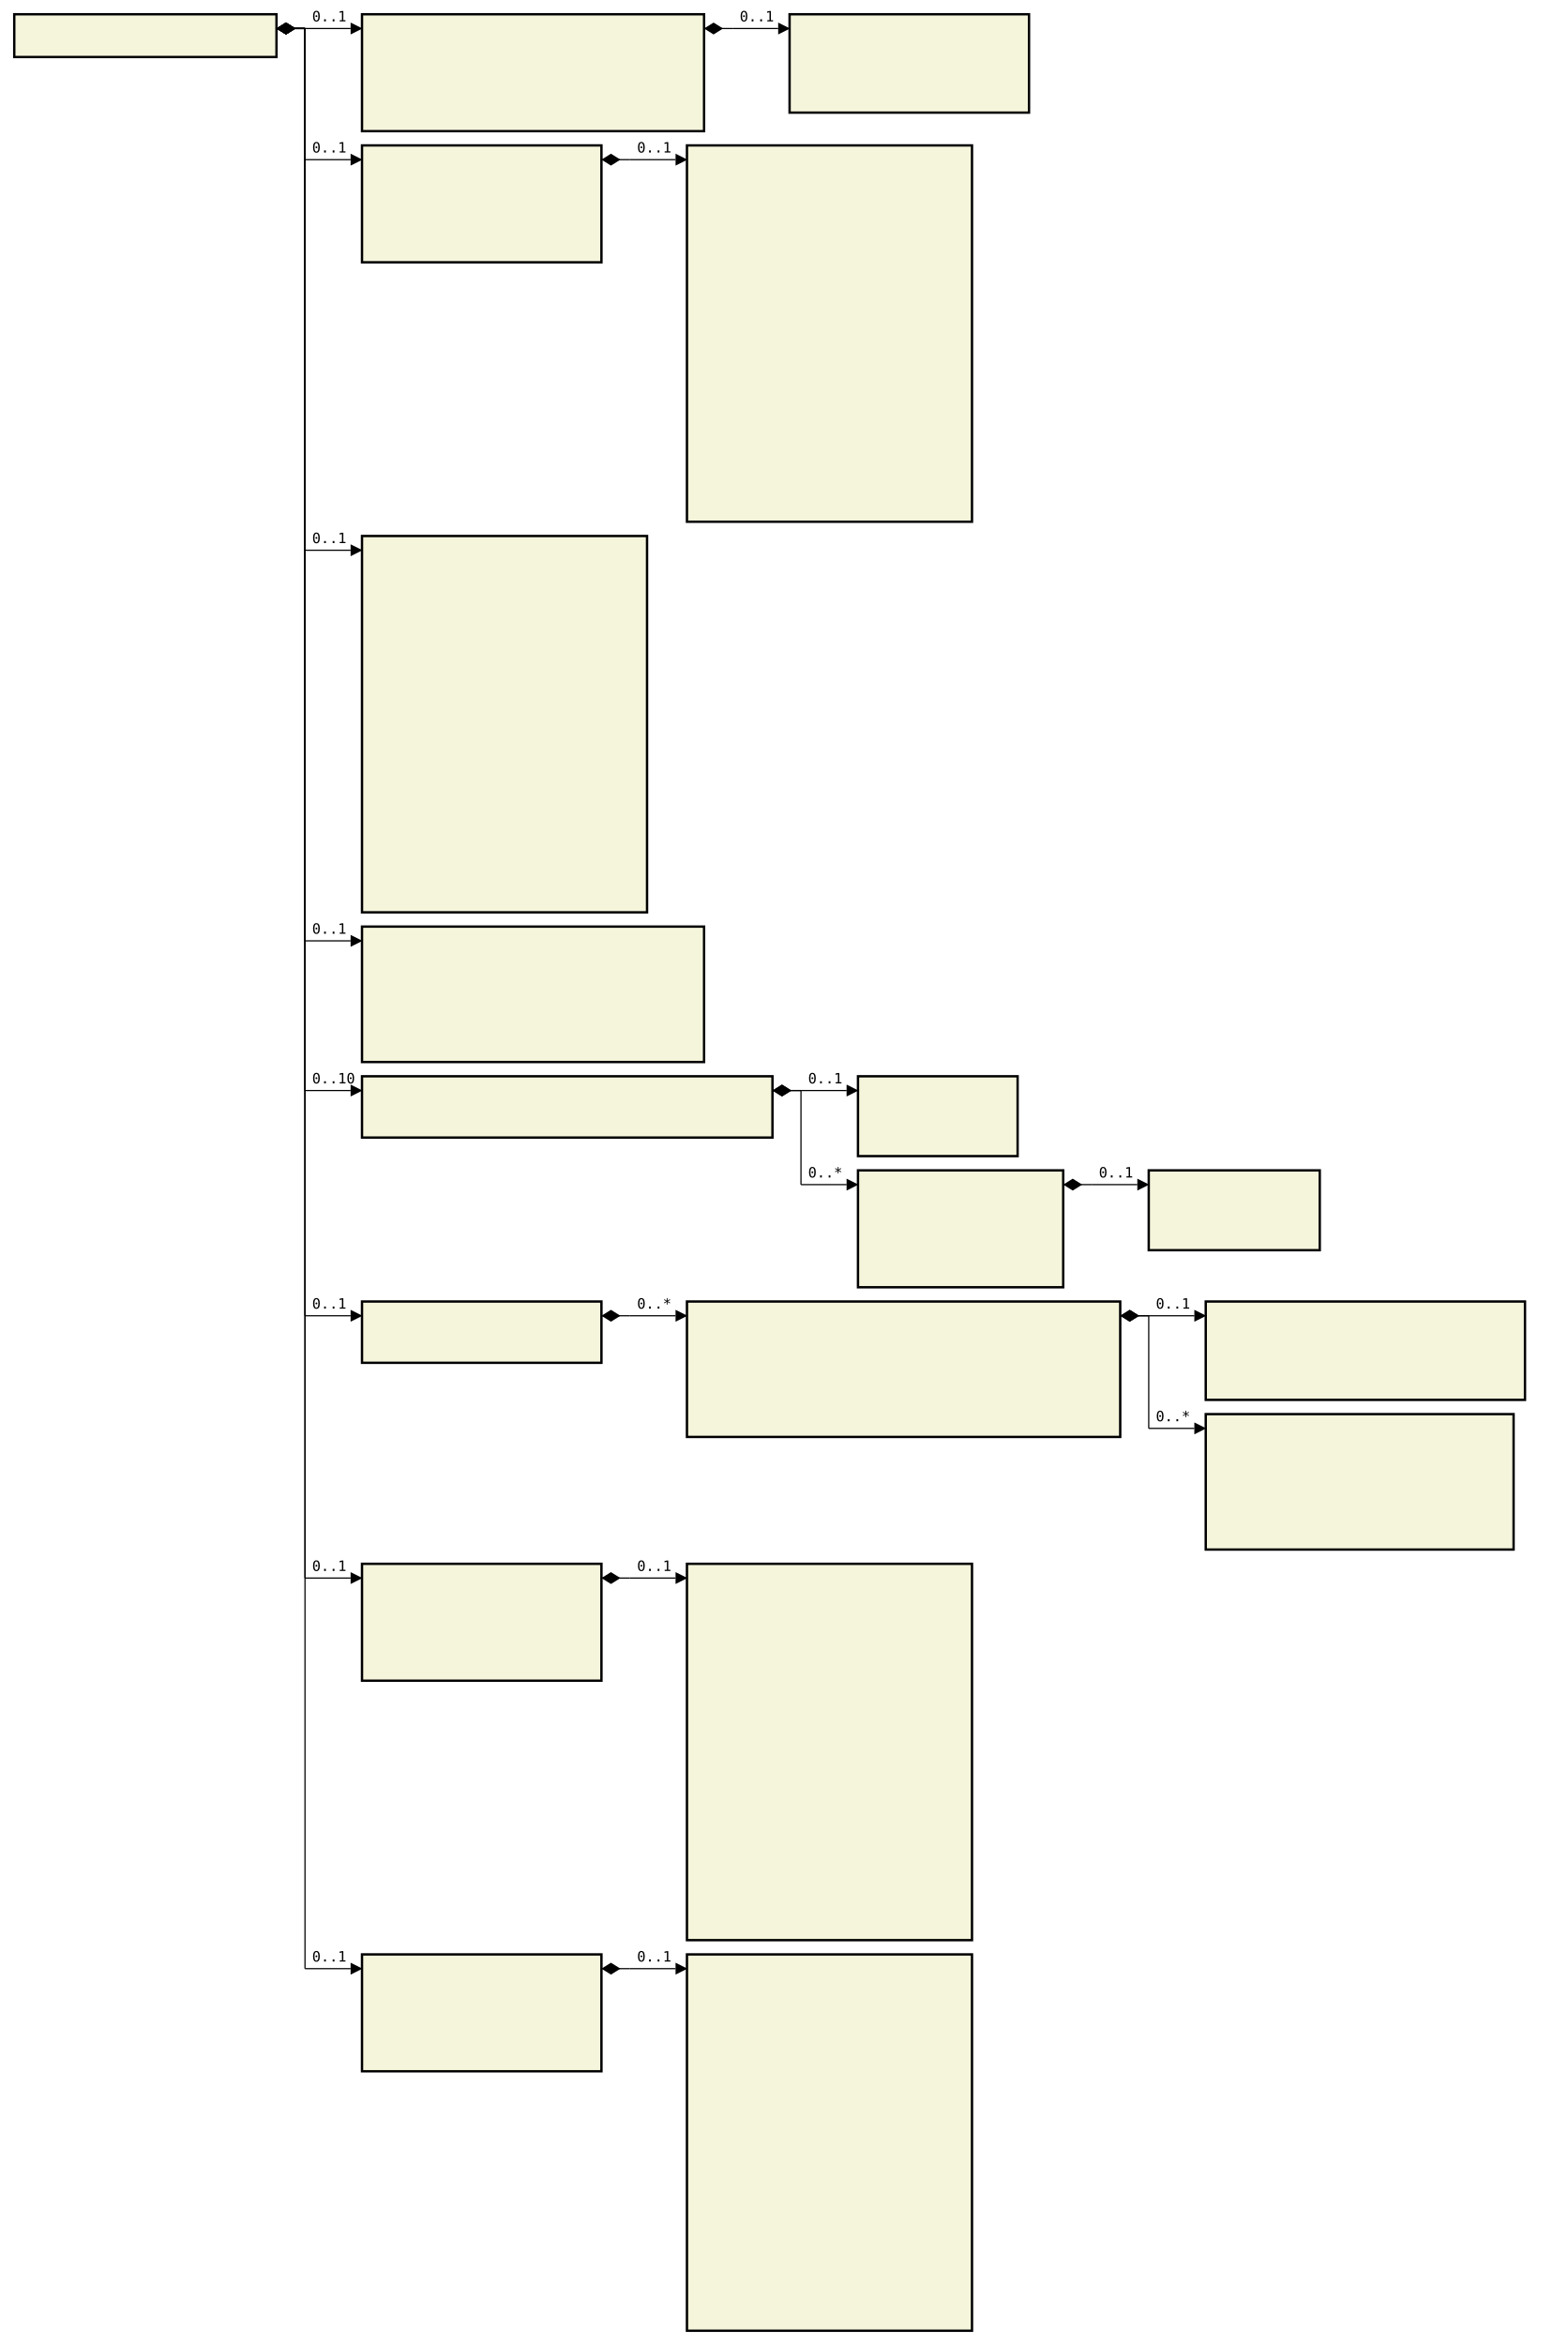
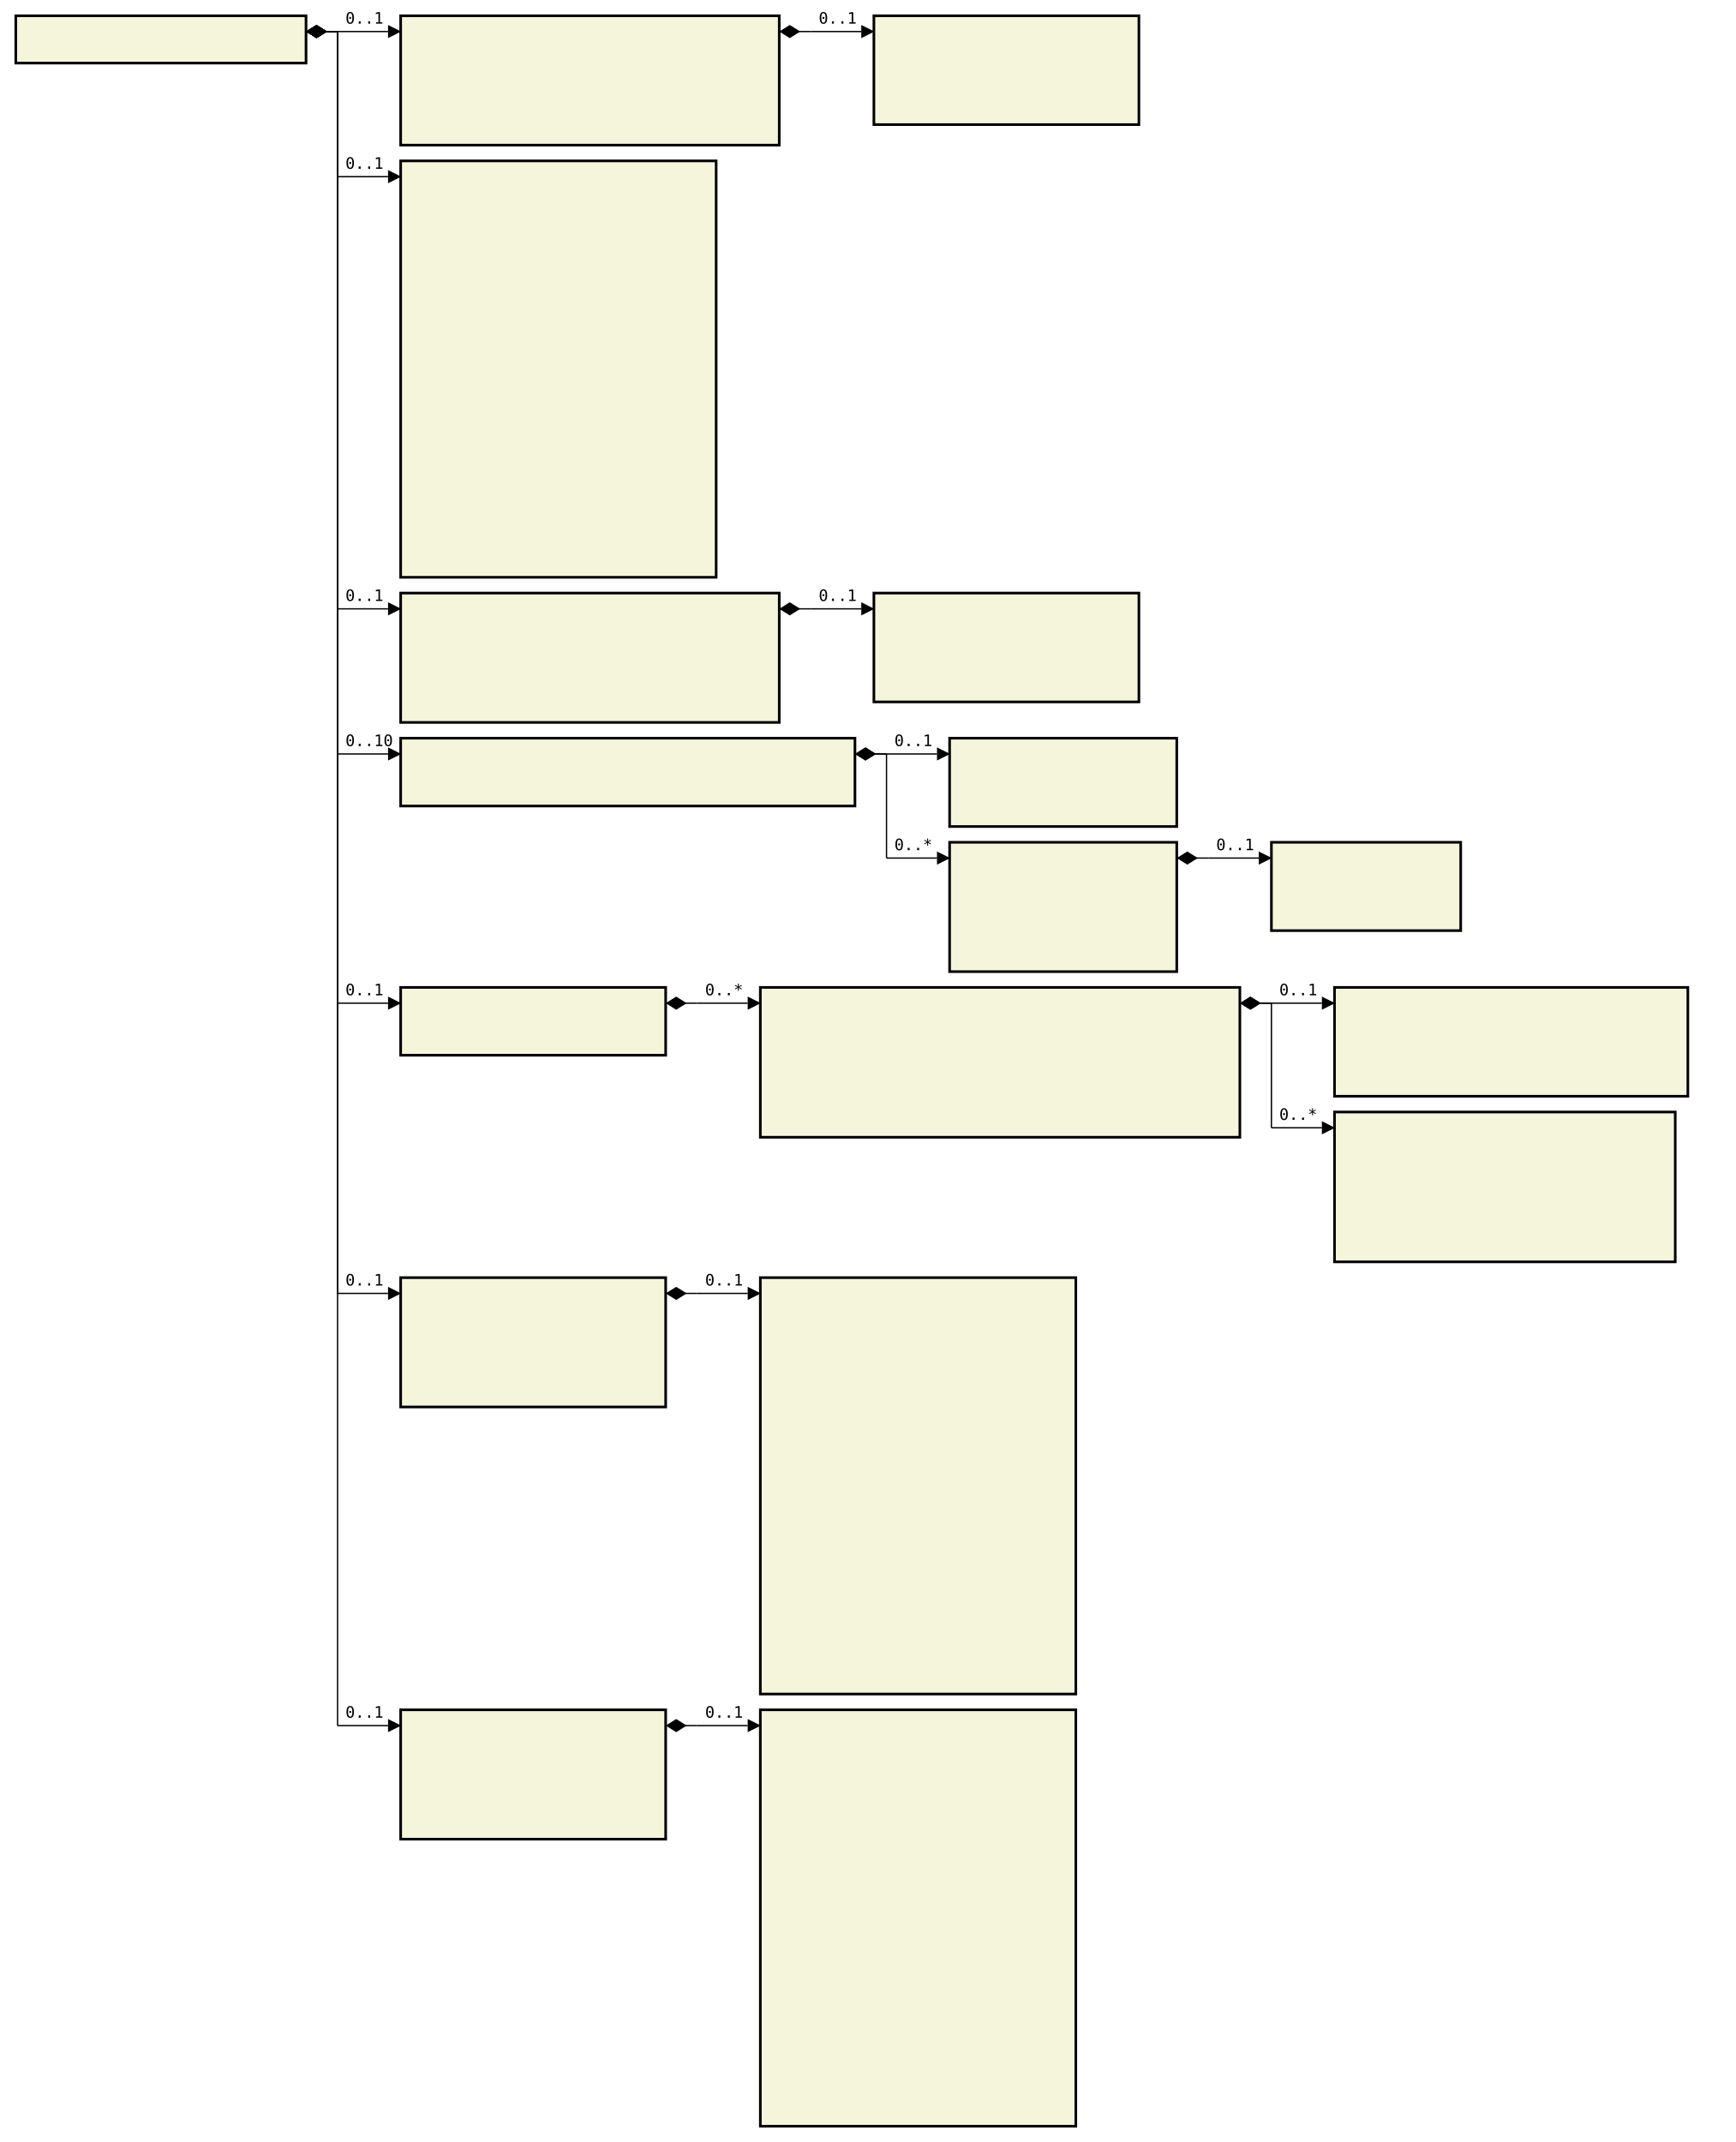
- <svg xmlns="http://www.w3.org/2000/svg" font-family="monospace" width="110em" height="164.5em" style="background-color:white">
+ <svg xmlns="http://www.w3.org/2000/svg" font-family="monospace" width="110em" height="135.8em" style="background-color:white">
  <defs>
    <marker id="Triangle" viewBox="0 0 10 10" refX="0" refY="5" markerUnits="strokeWidth" markerWidth="15" markerHeight="10" orient="auto">
      <path d="M 0 0 L 10 5 L 0 10 z" />
    </marker>
    <marker id="Diamond" viewBox="0 0 16 10" refX="0" refY="5" markerUnits="strokeWidth" markerWidth="20" markerHeight="10" orient="auto">
      <path d="M 0 5 L 8 10 L 16 5 L 8 0 z" />
    </marker>
  </defs>
  <rect x="1em" y="1em" width="18.4em" height="3em" fill="beige" stroke="black" stroke-width="2" />
  <text style="font-weight:bold" text-anchor="middle" x="10.2em" y="2.3em" fill="black">
</text>
  <rect x="25.4em" y="1em" width="24em" height="8.2em" fill="beige" stroke="black" stroke-width="2" />
  <text style="font-weight:bold" text-anchor="middle" x="37.4em" y="2.3em" fill="black">
</text>
  <text x="26.4em" y="4.3em" fill="darkslateblue">
</text>
  <text x="26.4em" y="5.6em" fill="darkslateblue">
</text>
  <text x="26.4em" y="6.9em" fill="darkslateblue">
</text>
  <text x="26.4em" y="8.2em" fill="darkslateblue">
</text>
  <rect x="55.4em" y="1em" width="16.8em" height="6.9em" fill="beige" stroke="black" stroke-width="2" />
  <text style="font-weight:bold" text-anchor="middle" x="63.8em" y="2.3em" fill="black">
</text>
  <text x="56.4em" y="4.3em" fill="darkslateblue">
</text>
  <text x="56.4em" y="5.6em" fill="darkslateblue">
</text>
  <text x="56.4em" y="6.9em" fill="darkslateblue">
</text>
-   <rect x="25.4em" y="10.2em" width="16.8em" height="8.2em" fill="beige" stroke="black" stroke-width="2" />
-   <text style="font-weight:bold" text-anchor="middle" x="33.8em" y="11.5em" fill="black">
+   <rect x="25.4em" y="10.2em" width="20em" height="26.4em" fill="beige" stroke="black" stroke-width="2" />
+   <text style="font-weight:bold" text-anchor="middle" x="35.4em" y="11.5em" fill="black">
</text>
  <text x="26.4em" y="13.5em" fill="darkslateblue">
</text>
  <text x="26.4em" y="14.8em" fill="darkslateblue">
</text>
  <text x="26.4em" y="16.1em" fill="darkslateblue">
</text>
  <text x="26.4em" y="17.4em" fill="darkslateblue">
</text>
-   <rect x="48.2em" y="10.2em" width="20em" height="26.4em" fill="beige" stroke="black" stroke-width="2" />
-   <text style="font-weight:bold" text-anchor="middle" x="58.2em" y="11.5em" fill="black">
- </text>
-   <text x="49.2em" y="13.5em" fill="darkslateblue">
- </text>
-   <text x="49.2em" y="14.8em" fill="darkslateblue">
- </text>
-   <text x="49.2em" y="16.1em" fill="darkslateblue">
- </text>
-   <text x="49.2em" y="17.4em" fill="darkslateblue">
- </text>
-   <text x="49.2em" y="18.7em" fill="darkslateblue">
- </text>
-   <text x="49.2em" y="20em" fill="darkslateblue">
- </text>
-   <text x="49.2em" y="21.3em" fill="darkslateblue">
- </text>
-   <text x="49.2em" y="22.6em" fill="darkslateblue">
- </text>
-   <text x="49.2em" y="23.9em" fill="darkslateblue">
- </text>
-   <text x="49.2em" y="25.2em" fill="darkslateblue">
- </text>
-   <text x="49.2em" y="26.5em" fill="darkslateblue">
- </text>
-   <text x="49.2em" y="27.8em" fill="darkslateblue">
- </text>
-   <text x="49.2em" y="29.1em" fill="darkslateblue">
- </text>
-   <text x="49.2em" y="30.4em" fill="darkslateblue">
- </text>
-   <text x="49.2em" y="31.7em" fill="darkslateblue">
- </text>
-   <text x="49.2em" y="33em" fill="darkslateblue">
- </text>
-   <text x="49.2em" y="34.3em" fill="darkslateblue">
- </text>
-   <text x="49.2em" y="35.6em" fill="darkslateblue">
- </text>
-   <rect x="25.4em" y="37.6em" width="20em" height="26.4em" fill="beige" stroke="black" stroke-width="2" />
-   <text style="font-weight:bold" text-anchor="middle" x="35.4em" y="38.9em" fill="black">
+   <text x="26.4em" y="18.7em" fill="darkslateblue">
+ </text>
+   <text x="26.4em" y="20em" fill="darkslateblue">
+ </text>
+   <text x="26.4em" y="21.3em" fill="darkslateblue">
+ </text>
+   <text x="26.4em" y="22.6em" fill="darkslateblue">
+ </text>
+   <text x="26.4em" y="23.9em" fill="darkslateblue">
+ </text>
+   <text x="26.4em" y="25.2em" fill="darkslateblue">
+ </text>
+   <text x="26.4em" y="26.5em" fill="darkslateblue">
+ </text>
+   <text x="26.4em" y="27.8em" fill="darkslateblue">
+ </text>
+   <text x="26.4em" y="29.1em" fill="darkslateblue">
+ </text>
+   <text x="26.4em" y="30.4em" fill="darkslateblue">
+ </text>
+   <text x="26.4em" y="31.7em" fill="darkslateblue">
+ </text>
+   <text x="26.4em" y="33em" fill="darkslateblue">
+ </text>
+   <text x="26.4em" y="34.3em" fill="darkslateblue">
+ </text>
+   <text x="26.4em" y="35.6em" fill="darkslateblue">
+ </text>
+   <rect x="25.4em" y="37.6em" width="24em" height="8.2em" fill="beige" stroke="black" stroke-width="2" />
+   <text style="font-weight:bold" text-anchor="middle" x="37.4em" y="38.9em" fill="black">
</text>
  <text x="26.4em" y="40.9em" fill="darkslateblue">
</text>
  <text x="26.4em" y="42.2em" fill="darkslateblue">
</text>
  <text x="26.4em" y="43.5em" fill="darkslateblue">
</text>
  <text x="26.4em" y="44.8em" fill="darkslateblue">
</text>
-   <text x="26.4em" y="46.1em" fill="darkslateblue">
- </text>
-   <text x="26.4em" y="47.4em" fill="darkslateblue">
- </text>
-   <text x="26.4em" y="48.7em" fill="darkslateblue">
- </text>
-   <text x="26.4em" y="50em" fill="darkslateblue">
- </text>
-   <text x="26.4em" y="51.3em" fill="darkslateblue">
- </text>
-   <text x="26.4em" y="52.6em" fill="darkslateblue">
- </text>
-   <text x="26.4em" y="53.9em" fill="darkslateblue">
- </text>
-   <text x="26.4em" y="55.2em" fill="darkslateblue">
- </text>
-   <text x="26.4em" y="56.5em" fill="darkslateblue">
- </text>
-   <text x="26.4em" y="57.8em" fill="darkslateblue">
- </text>
-   <text x="26.4em" y="59.1em" fill="darkslateblue">
- </text>
-   <text x="26.4em" y="60.4em" fill="darkslateblue">
- </text>
-   <text x="26.4em" y="61.7em" fill="darkslateblue">
- </text>
-   <text x="26.4em" y="63em" fill="darkslateblue">
- </text>
-   <rect x="25.4em" y="65em" width="24em" height="9.5em" fill="beige" stroke="black" stroke-width="2" />
-   <text style="font-weight:bold" text-anchor="middle" x="37.4em" y="66.3em" fill="black">
- </text>
-   <text x="26.4em" y="68.3em" fill="darkslateblue">
- </text>
-   <text x="26.4em" y="69.6em" fill="darkslateblue">
- </text>
-   <text x="26.4em" y="70.9em" fill="darkslateblue">
- </text>
-   <text x="26.4em" y="72.2em" fill="darkslateblue">
- </text>
-   <text x="26.4em" y="73.5em" fill="darkslateblue">
- </text>
-   <rect x="25.4em" y="75.5em" width="28.8em" height="4.3em" fill="beige" stroke="black" stroke-width="2" />
-   <text style="font-weight:bold" text-anchor="middle" x="39.8em" y="76.8em" fill="black">
- </text>
-   <text x="26.4em" y="78.8em" fill="darkslateblue">
- </text>
-   <rect x="60.2em" y="75.5em" width="11.2em" height="5.6em" fill="beige" stroke="black" stroke-width="2" />
-   <text style="font-weight:bold" text-anchor="middle" x="65.8em" y="76.8em" fill="black">
- </text>
-   <text x="61.2em" y="78.8em" fill="darkslateblue">
- </text>
-   <text x="61.2em" y="80.1em" fill="darkslateblue">
- </text>
-   <rect x="60.2em" y="82.1em" width="14.4em" height="8.2em" fill="beige" stroke="black" stroke-width="2" />
-   <text style="font-weight:bold" text-anchor="middle" x="67.4em" y="83.4em" fill="black">
- </text>
-   <text x="61.2em" y="85.4em" fill="darkslateblue">
- </text>
-   <text x="61.2em" y="86.7em" fill="darkslateblue">
- </text>
-   <text x="61.2em" y="88em" fill="darkslateblue">
- </text>
-   <text x="61.2em" y="89.3em" fill="darkslateblue">
- </text>
-   <rect x="80.6em" y="82.1em" width="12em" height="5.6em" fill="beige" stroke="black" stroke-width="2" />
-   <text style="font-weight:bold" text-anchor="middle" x="86.6em" y="83.4em" fill="black">
- </text>
-   <text x="81.6em" y="85.4em" fill="darkslateblue">
- </text>
-   <text x="81.6em" y="86.7em" fill="darkslateblue">
- </text>
-   <rect x="25.4em" y="91.3em" width="16.8em" height="4.3em" fill="beige" stroke="black" stroke-width="2" />
-   <text style="font-weight:bold" text-anchor="middle" x="33.8em" y="92.6em" fill="black">
- </text>
-   <text x="26.4em" y="94.6em" fill="darkslateblue">
- </text>
-   <rect x="48.2em" y="91.3em" width="30.4em" height="9.5em" fill="beige" stroke="black" stroke-width="2" />
-   <text style="font-weight:bold" text-anchor="middle" x="63.4em" y="92.6em" fill="black">
- </text>
-   <text x="49.2em" y="94.6em" fill="darkslateblue">
- </text>
-   <text x="49.2em" y="95.9em" fill="darkslateblue">
- </text>
-   <text x="49.2em" y="97.2em" fill="darkslateblue">
- </text>
-   <text x="49.2em" y="98.5em" fill="darkslateblue">
- </text>
-   <text x="49.2em" y="99.8em" fill="darkslateblue">
- </text>
-   <rect x="84.6em" y="91.3em" width="22.4em" height="6.9em" fill="beige" stroke="black" stroke-width="2" />
-   <text style="font-weight:bold" text-anchor="middle" x="95.8em" y="92.6em" fill="black">
- </text>
-   <text x="85.6em" y="94.6em" fill="darkslateblue">
- </text>
-   <text x="85.6em" y="95.9em" fill="darkslateblue">
- </text>
-   <text x="85.6em" y="97.2em" fill="darkslateblue">
- </text>
-   <rect x="84.6em" y="99.2em" width="21.6em" height="9.5em" fill="beige" stroke="black" stroke-width="2" />
-   <text style="font-weight:bold" text-anchor="middle" x="95.4em" y="100.5em" fill="black">
- </text>
-   <text x="85.6em" y="102.5em" fill="darkslateblue">
- </text>
-   <text x="85.6em" y="103.8em" fill="darkslateblue">
- </text>
-   <text x="85.6em" y="105.1em" fill="darkslateblue">
- </text>
-   <text x="85.6em" y="106.4em" fill="darkslateblue">
- </text>
-   <text x="85.6em" y="107.7em" fill="darkslateblue">
- </text>
-   <rect x="25.4em" y="109.7em" width="16.8em" height="8.2em" fill="beige" stroke="black" stroke-width="2" />
-   <text style="font-weight:bold" text-anchor="middle" x="33.8em" y="111em" fill="black">
+   <rect x="55.4em" y="37.6em" width="16.8em" height="6.9em" fill="beige" stroke="black" stroke-width="2" />
+   <text style="font-weight:bold" text-anchor="middle" x="63.8em" y="38.9em" fill="black">
+ </text>
+   <text x="56.4em" y="40.9em" fill="darkslateblue">
+ </text>
+   <text x="56.4em" y="42.2em" fill="darkslateblue">
+ </text>
+   <text x="56.4em" y="43.5em" fill="darkslateblue">
+ </text>
+   <rect x="25.4em" y="46.8em" width="28.8em" height="4.3em" fill="beige" stroke="black" stroke-width="2" />
+   <text style="font-weight:bold" text-anchor="middle" x="39.8em" y="48.1em" fill="black">
+ </text>
+   <text x="26.4em" y="50.1em" fill="darkslateblue">
+ </text>
+   <rect x="60.2em" y="46.8em" width="14.4em" height="5.6em" fill="beige" stroke="black" stroke-width="2" />
+   <text style="font-weight:bold" text-anchor="middle" x="67.4em" y="48.1em" fill="black">
+ </text>
+   <text x="61.2em" y="50.1em" fill="darkslateblue">
+ </text>
+   <text x="61.2em" y="51.4em" fill="darkslateblue">
+ </text>
+   <rect x="60.2em" y="53.4em" width="14.4em" height="8.2em" fill="beige" stroke="black" stroke-width="2" />
+   <text style="font-weight:bold" text-anchor="middle" x="67.4em" y="54.7em" fill="black">
+ </text>
+   <text x="61.2em" y="56.7em" fill="darkslateblue">
+ </text>
+   <text x="61.2em" y="58em" fill="darkslateblue">
+ </text>
+   <text x="61.2em" y="59.3em" fill="darkslateblue">
+ </text>
+   <text x="61.2em" y="60.6em" fill="darkslateblue">
+ </text>
+   <rect x="80.6em" y="53.4em" width="12em" height="5.6em" fill="beige" stroke="black" stroke-width="2" />
+   <text style="font-weight:bold" text-anchor="middle" x="86.6em" y="54.7em" fill="black">
+ </text>
+   <text x="81.6em" y="56.7em" fill="darkslateblue">
+ </text>
+   <text x="81.6em" y="58em" fill="darkslateblue">
+ </text>
+   <rect x="25.4em" y="62.6em" width="16.8em" height="4.3em" fill="beige" stroke="black" stroke-width="2" />
+   <text style="font-weight:bold" text-anchor="middle" x="33.8em" y="63.9em" fill="black">
+ </text>
+   <text x="26.4em" y="65.9em" fill="darkslateblue">
+ </text>
+   <rect x="48.2em" y="62.6em" width="30.4em" height="9.5em" fill="beige" stroke="black" stroke-width="2" />
+   <text style="font-weight:bold" text-anchor="middle" x="63.4em" y="63.9em" fill="black">
+ </text>
+   <text x="49.2em" y="65.9em" fill="darkslateblue">
+ </text>
+   <text x="49.2em" y="67.2em" fill="darkslateblue">
+ </text>
+   <text x="49.2em" y="68.5em" fill="darkslateblue">
+ </text>
+   <text x="49.2em" y="69.8em" fill="darkslateblue">
+ </text>
+   <text x="49.2em" y="71.1em" fill="darkslateblue">
+ </text>
+   <rect x="84.6em" y="62.6em" width="22.4em" height="6.9em" fill="beige" stroke="black" stroke-width="2" />
+   <text style="font-weight:bold" text-anchor="middle" x="95.8em" y="63.9em" fill="black">
+ </text>
+   <text x="85.6em" y="65.9em" fill="darkslateblue">
+ </text>
+   <text x="85.6em" y="67.2em" fill="darkslateblue">
+ </text>
+   <text x="85.6em" y="68.5em" fill="darkslateblue">
+ </text>
+   <rect x="84.6em" y="70.5em" width="21.6em" height="9.5em" fill="beige" stroke="black" stroke-width="2" />
+   <text style="font-weight:bold" text-anchor="middle" x="95.4em" y="71.8em" fill="black">
+ </text>
+   <text x="85.6em" y="73.8em" fill="darkslateblue">
+ </text>
+   <text x="85.6em" y="75.1em" fill="darkslateblue">
+ </text>
+   <text x="85.6em" y="76.4em" fill="darkslateblue">
+ </text>
+   <text x="85.6em" y="77.7em" fill="darkslateblue">
+ </text>
+   <text x="85.6em" y="79em" fill="darkslateblue">
+ </text>
+   <rect x="25.4em" y="81em" width="16.8em" height="8.2em" fill="beige" stroke="black" stroke-width="2" />
+   <text style="font-weight:bold" text-anchor="middle" x="33.8em" y="82.3em" fill="black">
+ </text>
+   <text x="26.4em" y="84.3em" fill="darkslateblue">
+ </text>
+   <text x="26.4em" y="85.6em" fill="darkslateblue">
+ </text>
+   <text x="26.4em" y="86.9em" fill="darkslateblue">
+ </text>
+   <text x="26.4em" y="88.2em" fill="darkslateblue">
+ </text>
+   <rect x="48.2em" y="81em" width="20em" height="26.4em" fill="beige" stroke="black" stroke-width="2" />
+   <text style="font-weight:bold" text-anchor="middle" x="58.2em" y="82.3em" fill="black">
+ </text>
+   <text x="49.2em" y="84.3em" fill="darkslateblue">
+ </text>
+   <text x="49.2em" y="85.6em" fill="darkslateblue">
+ </text>
+   <text x="49.2em" y="86.9em" fill="darkslateblue">
+ </text>
+   <text x="49.2em" y="88.2em" fill="darkslateblue">
+ </text>
+   <text x="49.2em" y="89.5em" fill="darkslateblue">
+ </text>
+   <text x="49.2em" y="90.8em" fill="darkslateblue">
+ </text>
+   <text x="49.2em" y="92.1em" fill="darkslateblue">
+ </text>
+   <text x="49.2em" y="93.4em" fill="darkslateblue">
+ </text>
+   <text x="49.2em" y="94.7em" fill="darkslateblue">
+ </text>
+   <text x="49.2em" y="96em" fill="darkslateblue">
+ </text>
+   <text x="49.2em" y="97.3em" fill="darkslateblue">
+ </text>
+   <text x="49.2em" y="98.6em" fill="darkslateblue">
+ </text>
+   <text x="49.2em" y="99.9em" fill="darkslateblue">
+ </text>
+   <text x="49.2em" y="101.2em" fill="darkslateblue">
+ </text>
+   <text x="49.2em" y="102.5em" fill="darkslateblue">
+ </text>
+   <text x="49.2em" y="103.8em" fill="darkslateblue">
+ </text>
+   <text x="49.2em" y="105.1em" fill="darkslateblue">
+ </text>
+   <text x="49.2em" y="106.4em" fill="darkslateblue">
+ </text>
+   <rect x="25.4em" y="108.4em" width="16.8em" height="8.2em" fill="beige" stroke="black" stroke-width="2" />
+   <text style="font-weight:bold" text-anchor="middle" x="33.8em" y="109.7em" fill="black">
+ </text>
+   <text x="26.4em" y="111.7em" fill="darkslateblue">
</text>
  <text x="26.4em" y="113em" fill="darkslateblue">
</text>
  <text x="26.4em" y="114.3em" fill="darkslateblue">
</text>
  <text x="26.4em" y="115.6em" fill="darkslateblue">
</text>
-   <text x="26.4em" y="116.9em" fill="darkslateblue">
- </text>
-   <rect x="48.2em" y="109.7em" width="20em" height="26.4em" fill="beige" stroke="black" stroke-width="2" />
-   <text style="font-weight:bold" text-anchor="middle" x="58.2em" y="111em" fill="black">
+   <rect x="48.2em" y="108.4em" width="20em" height="26.4em" fill="beige" stroke="black" stroke-width="2" />
+   <text style="font-weight:bold" text-anchor="middle" x="58.2em" y="109.7em" fill="black">
+ </text>
+   <text x="49.2em" y="111.7em" fill="darkslateblue">
</text>
  <text x="49.2em" y="113em" fill="darkslateblue">
</text>
  <text x="49.2em" y="114.3em" fill="darkslateblue">
</text>
  <text x="49.2em" y="115.6em" fill="darkslateblue">
</text>
  <text x="49.2em" y="116.9em" fill="darkslateblue">
</text>
  <text x="49.2em" y="118.2em" fill="darkslateblue">
</text>
  <text x="49.2em" y="119.5em" fill="darkslateblue">
</text>
  <text x="49.2em" y="120.8em" fill="darkslateblue">
</text>
  <text x="49.2em" y="122.1em" fill="darkslateblue">
</text>
  <text x="49.2em" y="123.4em" fill="darkslateblue">
</text>
  <text x="49.2em" y="124.7em" fill="darkslateblue">
</text>
  <text x="49.2em" y="126em" fill="darkslateblue">
</text>
  <text x="49.2em" y="127.3em" fill="darkslateblue">
</text>
  <text x="49.2em" y="128.6em" fill="darkslateblue">
</text>
  <text x="49.2em" y="129.9em" fill="darkslateblue">
</text>
  <text x="49.2em" y="131.2em" fill="darkslateblue">
</text>
  <text x="49.2em" y="132.5em" fill="darkslateblue">
</text>
  <text x="49.2em" y="133.8em" fill="darkslateblue">
- </text>
-   <text x="49.2em" y="135.1em" fill="darkslateblue">
- </text>
-   <rect x="25.4em" y="137.1em" width="16.8em" height="8.2em" fill="beige" stroke="black" stroke-width="2" />
-   <text style="font-weight:bold" text-anchor="middle" x="33.8em" y="138.4em" fill="black">
- </text>
-   <text x="26.4em" y="140.4em" fill="darkslateblue">
- </text>
-   <text x="26.4em" y="141.7em" fill="darkslateblue">
- </text>
-   <text x="26.4em" y="143em" fill="darkslateblue">
- </text>
-   <text x="26.4em" y="144.3em" fill="darkslateblue">
- </text>
-   <rect x="48.2em" y="137.1em" width="20em" height="26.4em" fill="beige" stroke="black" stroke-width="2" />
-   <text style="font-weight:bold" text-anchor="middle" x="58.2em" y="138.4em" fill="black">
- </text>
-   <text x="49.2em" y="140.4em" fill="darkslateblue">
- </text>
-   <text x="49.2em" y="141.7em" fill="darkslateblue">
- </text>
-   <text x="49.2em" y="143em" fill="darkslateblue">
- </text>
-   <text x="49.2em" y="144.3em" fill="darkslateblue">
- </text>
-   <text x="49.2em" y="145.6em" fill="darkslateblue">
- </text>
-   <text x="49.2em" y="146.9em" fill="darkslateblue">
- </text>
-   <text x="49.2em" y="148.2em" fill="darkslateblue">
- </text>
-   <text x="49.2em" y="149.5em" fill="darkslateblue">
- </text>
-   <text x="49.2em" y="150.8em" fill="darkslateblue">
- </text>
-   <text x="49.2em" y="152.1em" fill="darkslateblue">
- </text>
-   <text x="49.2em" y="153.4em" fill="darkslateblue">
- </text>
-   <text x="49.2em" y="154.7em" fill="darkslateblue">
- </text>
-   <text x="49.2em" y="156em" fill="darkslateblue">
- </text>
-   <text x="49.2em" y="157.3em" fill="darkslateblue">
- </text>
-   <text x="49.2em" y="158.6em" fill="darkslateblue">
- </text>
-   <text x="49.2em" y="159.9em" fill="darkslateblue">
- </text>
-   <text x="49.2em" y="161.2em" fill="darkslateblue">
- </text>
-   <text x="49.2em" y="162.5em" fill="darkslateblue">
</text>
  <line x1="19.4em" y1="2em" x2="21.4em" y2="2em" stroke="black" marker-start="url(#Diamond)" />
  <line x1="21.4em" y1="2em" x2="21.4em" y2="2em" stroke="black" />
  <line x1="21.4em" y1="2em" x2="24.6em" y2="2em" stroke="black" marker-end="url(#Triangle)" />
  <text x="21.9em" y="1.5em">0..1</text>
  <line x1="49.4em" y1="2em" x2="51.4em" y2="2em" stroke="black" marker-start="url(#Diamond)" />
  <line x1="51.4em" y1="2em" x2="51.4em" y2="2em" stroke="black" />
  <line x1="51.4em" y1="2em" x2="54.6em" y2="2em" stroke="black" marker-end="url(#Triangle)" />
  <text x="51.9em" y="1.5em">0..1</text>
  <line x1="19.4em" y1="2em" x2="21.4em" y2="2em" stroke="black" marker-start="url(#Diamond)" />
  <line x1="21.4em" y1="2em" x2="21.4em" y2="11.2em" stroke="black" />
  <line x1="21.4em" y1="11.2em" x2="24.6em" y2="11.2em" stroke="black" marker-end="url(#Triangle)" />
  <text x="21.9em" y="10.7em">0..1</text>
-   <line x1="42.2em" y1="11.2em" x2="44.2em" y2="11.2em" stroke="black" marker-start="url(#Diamond)" />
-   <line x1="44.2em" y1="11.2em" x2="44.2em" y2="11.2em" stroke="black" />
-   <line x1="44.2em" y1="11.2em" x2="47.4em" y2="11.2em" stroke="black" marker-end="url(#Triangle)" />
-   <text x="44.7em" y="10.7em">0..1</text>
  <line x1="19.4em" y1="2em" x2="21.4em" y2="2em" stroke="black" marker-start="url(#Diamond)" />
  <line x1="21.4em" y1="2em" x2="21.4em" y2="38.6em" stroke="black" />
  <line x1="21.4em" y1="38.6em" x2="24.6em" y2="38.6em" stroke="black" marker-end="url(#Triangle)" />
  <text x="21.9em" y="38.1em">0..1</text>
-   <line x1="19.4em" y1="2em" x2="21.4em" y2="2em" stroke="black" marker-start="url(#Diamond)" />
-   <line x1="21.4em" y1="2em" x2="21.4em" y2="66em" stroke="black" />
-   <line x1="21.4em" y1="66em" x2="24.6em" y2="66em" stroke="black" marker-end="url(#Triangle)" />
-   <text x="21.9em" y="65.5em">0..1</text>
-   <line x1="19.4em" y1="2em" x2="21.4em" y2="2em" stroke="black" marker-start="url(#Diamond)" />
-   <line x1="21.4em" y1="2em" x2="21.4em" y2="76.5em" stroke="black" />
-   <line x1="21.4em" y1="76.5em" x2="24.6em" y2="76.5em" stroke="black" marker-end="url(#Triangle)" />
-   <text x="21.9em" y="76em">0..10</text>
-   <line x1="54.2em" y1="76.5em" x2="56.2em" y2="76.5em" stroke="black" marker-start="url(#Diamond)" />
-   <line x1="56.2em" y1="76.5em" x2="56.2em" y2="76.5em" stroke="black" />
-   <line x1="56.2em" y1="76.5em" x2="59.4em" y2="76.5em" stroke="black" marker-end="url(#Triangle)" />
-   <text x="56.7em" y="76em">0..1</text>
-   <line x1="54.2em" y1="76.5em" x2="56.2em" y2="76.5em" stroke="black" marker-start="url(#Diamond)" />
-   <line x1="56.2em" y1="76.5em" x2="56.2em" y2="83.1em" stroke="black" />
-   <line x1="56.2em" y1="83.1em" x2="59.4em" y2="83.1em" stroke="black" marker-end="url(#Triangle)" />
-   <text x="56.7em" y="82.6em">0..*</text>
-   <line x1="74.6em" y1="83.1em" x2="76.6em" y2="83.1em" stroke="black" marker-start="url(#Diamond)" />
-   <line x1="76.6em" y1="83.1em" x2="76.6em" y2="83.1em" stroke="black" />
-   <line x1="76.6em" y1="83.1em" x2="79.8em" y2="83.1em" stroke="black" marker-end="url(#Triangle)" />
-   <text x="77.1em" y="82.6em">0..1</text>
-   <line x1="19.4em" y1="2em" x2="21.4em" y2="2em" stroke="black" marker-start="url(#Diamond)" />
-   <line x1="21.4em" y1="2em" x2="21.4em" y2="92.3em" stroke="black" />
-   <line x1="21.4em" y1="92.3em" x2="24.6em" y2="92.3em" stroke="black" marker-end="url(#Triangle)" />
-   <text x="21.9em" y="91.8em">0..1</text>
-   <line x1="42.2em" y1="92.3em" x2="44.2em" y2="92.3em" stroke="black" marker-start="url(#Diamond)" />
-   <line x1="44.2em" y1="92.3em" x2="44.2em" y2="92.3em" stroke="black" />
-   <line x1="44.2em" y1="92.3em" x2="47.4em" y2="92.3em" stroke="black" marker-end="url(#Triangle)" />
-   <text x="44.7em" y="91.8em">0..*</text>
-   <line x1="78.6em" y1="92.3em" x2="80.6em" y2="92.3em" stroke="black" marker-start="url(#Diamond)" />
-   <line x1="80.6em" y1="92.3em" x2="80.6em" y2="92.3em" stroke="black" />
-   <line x1="80.6em" y1="92.3em" x2="83.8em" y2="92.3em" stroke="black" marker-end="url(#Triangle)" />
-   <text x="81.1em" y="91.8em">0..1</text>
-   <line x1="78.6em" y1="92.3em" x2="80.6em" y2="92.3em" stroke="black" marker-start="url(#Diamond)" />
-   <line x1="80.6em" y1="92.3em" x2="80.6em" y2="100.2em" stroke="black" />
-   <line x1="80.6em" y1="100.2em" x2="83.8em" y2="100.2em" stroke="black" marker-end="url(#Triangle)" />
-   <text x="81.1em" y="99.7em">0..*</text>
-   <line x1="19.4em" y1="2em" x2="21.4em" y2="2em" stroke="black" marker-start="url(#Diamond)" />
-   <line x1="21.4em" y1="2em" x2="21.4em" y2="110.7em" stroke="black" />
-   <line x1="21.4em" y1="110.7em" x2="24.6em" y2="110.7em" stroke="black" marker-end="url(#Triangle)" />
-   <text x="21.9em" y="110.2em">0..1</text>
-   <line x1="42.2em" y1="110.7em" x2="44.2em" y2="110.7em" stroke="black" marker-start="url(#Diamond)" />
-   <line x1="44.2em" y1="110.7em" x2="44.2em" y2="110.7em" stroke="black" />
-   <line x1="44.2em" y1="110.7em" x2="47.4em" y2="110.7em" stroke="black" marker-end="url(#Triangle)" />
-   <text x="44.7em" y="110.2em">0..1</text>
-   <line x1="19.4em" y1="2em" x2="21.4em" y2="2em" stroke="black" marker-start="url(#Diamond)" />
-   <line x1="21.4em" y1="2em" x2="21.4em" y2="138.1em" stroke="black" />
-   <line x1="21.4em" y1="138.1em" x2="24.6em" y2="138.1em" stroke="black" marker-end="url(#Triangle)" />
-   <text x="21.9em" y="137.6em">0..1</text>
-   <line x1="42.2em" y1="138.1em" x2="44.2em" y2="138.1em" stroke="black" marker-start="url(#Diamond)" />
-   <line x1="44.2em" y1="138.1em" x2="44.2em" y2="138.1em" stroke="black" />
-   <line x1="44.2em" y1="138.1em" x2="47.4em" y2="138.1em" stroke="black" marker-end="url(#Triangle)" />
-   <text x="44.7em" y="137.6em">0..1</text>
+   <line x1="49.4em" y1="38.6em" x2="51.4em" y2="38.6em" stroke="black" marker-start="url(#Diamond)" />
+   <line x1="51.4em" y1="38.6em" x2="51.4em" y2="38.6em" stroke="black" />
+   <line x1="51.4em" y1="38.6em" x2="54.6em" y2="38.6em" stroke="black" marker-end="url(#Triangle)" />
+   <text x="51.9em" y="38.1em">0..1</text>
+   <line x1="19.4em" y1="2em" x2="21.4em" y2="2em" stroke="black" marker-start="url(#Diamond)" />
+   <line x1="21.4em" y1="2em" x2="21.4em" y2="47.8em" stroke="black" />
+   <line x1="21.4em" y1="47.8em" x2="24.6em" y2="47.8em" stroke="black" marker-end="url(#Triangle)" />
+   <text x="21.9em" y="47.3em">0..10</text>
+   <line x1="54.2em" y1="47.8em" x2="56.2em" y2="47.8em" stroke="black" marker-start="url(#Diamond)" />
+   <line x1="56.2em" y1="47.8em" x2="56.2em" y2="47.8em" stroke="black" />
+   <line x1="56.2em" y1="47.8em" x2="59.4em" y2="47.8em" stroke="black" marker-end="url(#Triangle)" />
+   <text x="56.7em" y="47.3em">0..1</text>
+   <line x1="54.2em" y1="47.8em" x2="56.2em" y2="47.8em" stroke="black" marker-start="url(#Diamond)" />
+   <line x1="56.2em" y1="47.8em" x2="56.2em" y2="54.4em" stroke="black" />
+   <line x1="56.2em" y1="54.4em" x2="59.4em" y2="54.4em" stroke="black" marker-end="url(#Triangle)" />
+   <text x="56.7em" y="53.9em">0..*</text>
+   <line x1="74.6em" y1="54.4em" x2="76.6em" y2="54.4em" stroke="black" marker-start="url(#Diamond)" />
+   <line x1="76.6em" y1="54.4em" x2="76.6em" y2="54.4em" stroke="black" />
+   <line x1="76.6em" y1="54.4em" x2="79.8em" y2="54.4em" stroke="black" marker-end="url(#Triangle)" />
+   <text x="77.1em" y="53.9em">0..1</text>
+   <line x1="19.4em" y1="2em" x2="21.4em" y2="2em" stroke="black" marker-start="url(#Diamond)" />
+   <line x1="21.4em" y1="2em" x2="21.4em" y2="63.6em" stroke="black" />
+   <line x1="21.4em" y1="63.6em" x2="24.6em" y2="63.6em" stroke="black" marker-end="url(#Triangle)" />
+   <text x="21.9em" y="63.1em">0..1</text>
+   <line x1="42.2em" y1="63.6em" x2="44.2em" y2="63.6em" stroke="black" marker-start="url(#Diamond)" />
+   <line x1="44.2em" y1="63.6em" x2="44.2em" y2="63.6em" stroke="black" />
+   <line x1="44.2em" y1="63.6em" x2="47.4em" y2="63.6em" stroke="black" marker-end="url(#Triangle)" />
+   <text x="44.7em" y="63.1em">0..*</text>
+   <line x1="78.6em" y1="63.6em" x2="80.6em" y2="63.6em" stroke="black" marker-start="url(#Diamond)" />
+   <line x1="80.6em" y1="63.6em" x2="80.6em" y2="63.6em" stroke="black" />
+   <line x1="80.6em" y1="63.6em" x2="83.8em" y2="63.6em" stroke="black" marker-end="url(#Triangle)" />
+   <text x="81.1em" y="63.1em">0..1</text>
+   <line x1="78.6em" y1="63.6em" x2="80.6em" y2="63.6em" stroke="black" marker-start="url(#Diamond)" />
+   <line x1="80.6em" y1="63.6em" x2="80.6em" y2="71.5em" stroke="black" />
+   <line x1="80.6em" y1="71.5em" x2="83.8em" y2="71.5em" stroke="black" marker-end="url(#Triangle)" />
+   <text x="81.1em" y="71em">0..*</text>
+   <line x1="19.4em" y1="2em" x2="21.4em" y2="2em" stroke="black" marker-start="url(#Diamond)" />
+   <line x1="21.4em" y1="2em" x2="21.4em" y2="82em" stroke="black" />
+   <line x1="21.4em" y1="82em" x2="24.6em" y2="82em" stroke="black" marker-end="url(#Triangle)" />
+   <text x="21.9em" y="81.5em">0..1</text>
+   <line x1="42.2em" y1="82em" x2="44.2em" y2="82em" stroke="black" marker-start="url(#Diamond)" />
+   <line x1="44.2em" y1="82em" x2="44.2em" y2="82em" stroke="black" />
+   <line x1="44.2em" y1="82em" x2="47.4em" y2="82em" stroke="black" marker-end="url(#Triangle)" />
+   <text x="44.7em" y="81.5em">0..1</text>
+   <line x1="19.4em" y1="2em" x2="21.4em" y2="2em" stroke="black" marker-start="url(#Diamond)" />
+   <line x1="21.4em" y1="2em" x2="21.4em" y2="109.4em" stroke="black" />
+   <line x1="21.4em" y1="109.4em" x2="24.6em" y2="109.4em" stroke="black" marker-end="url(#Triangle)" />
+   <text x="21.9em" y="108.9em">0..1</text>
+   <line x1="42.2em" y1="109.4em" x2="44.2em" y2="109.4em" stroke="black" marker-start="url(#Diamond)" />
+   <line x1="44.2em" y1="109.4em" x2="44.2em" y2="109.4em" stroke="black" />
+   <line x1="44.2em" y1="109.4em" x2="47.4em" y2="109.4em" stroke="black" marker-end="url(#Triangle)" />
+   <text x="44.7em" y="108.9em">0..1</text>
</svg>
